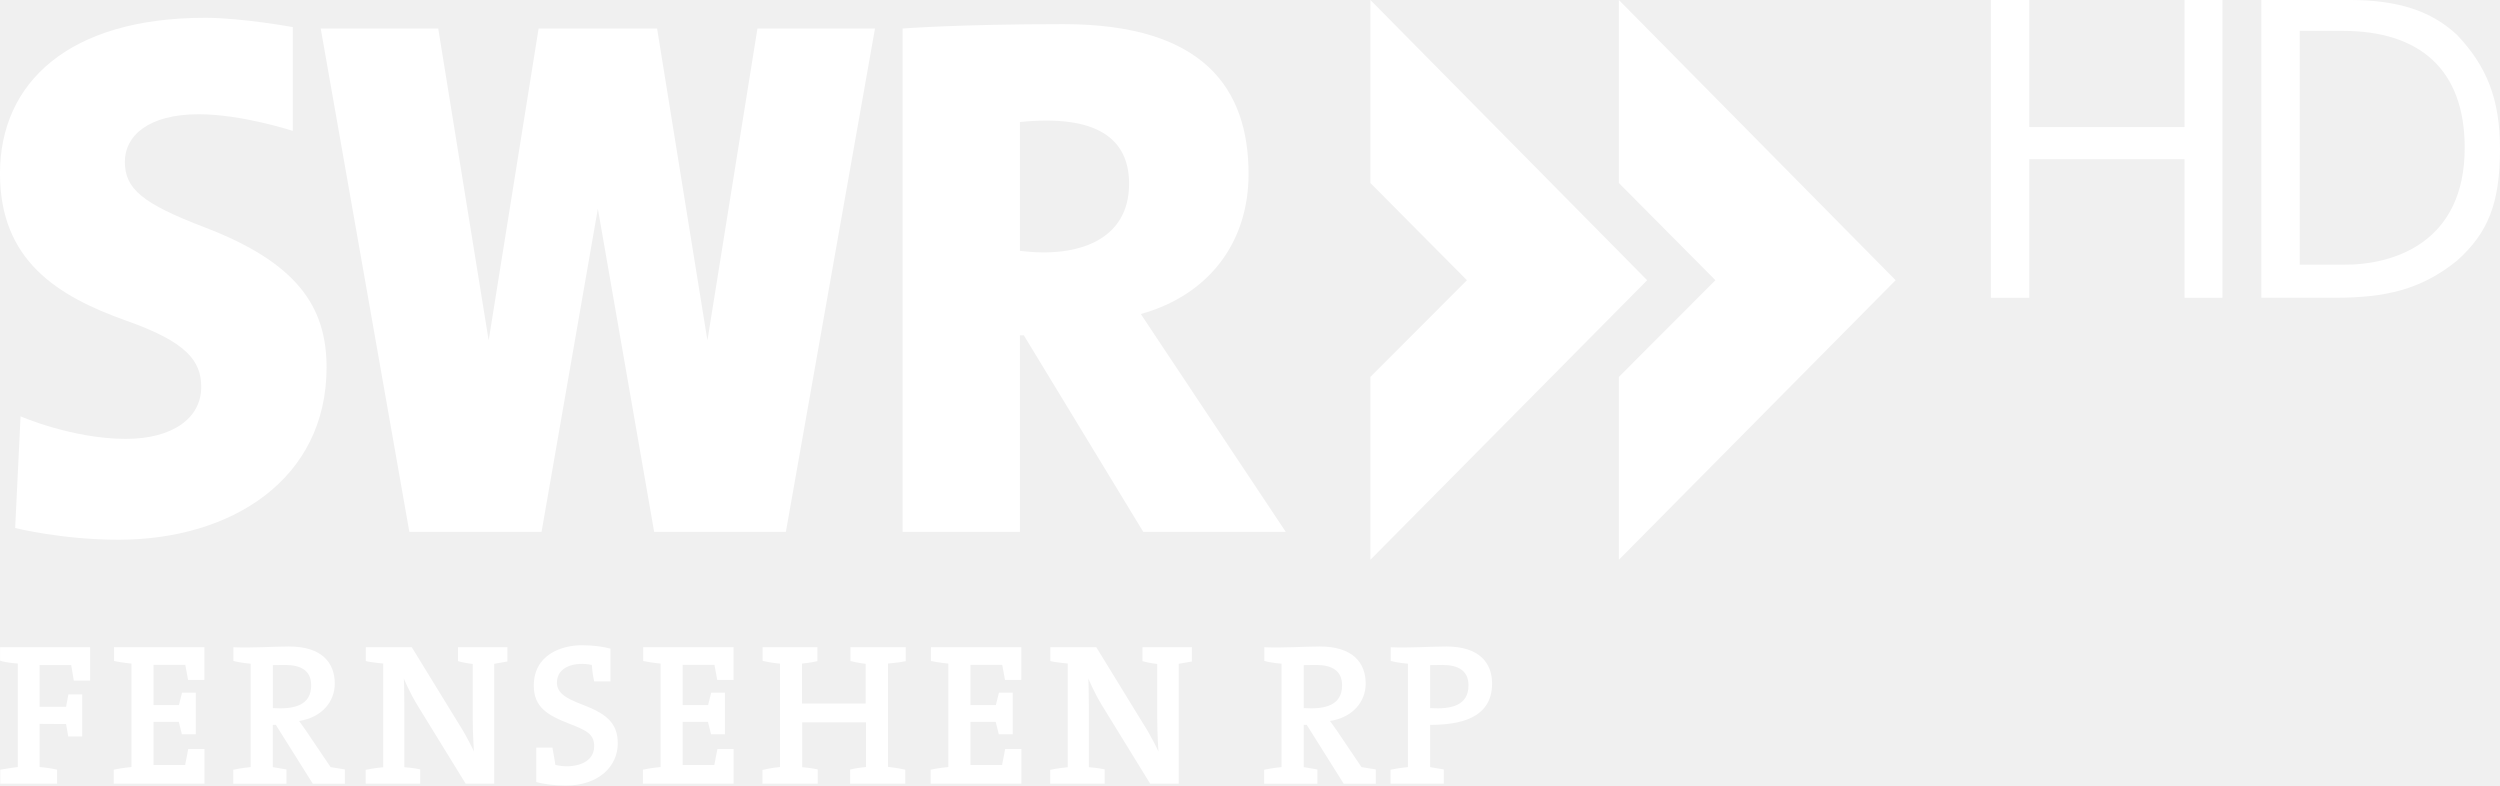
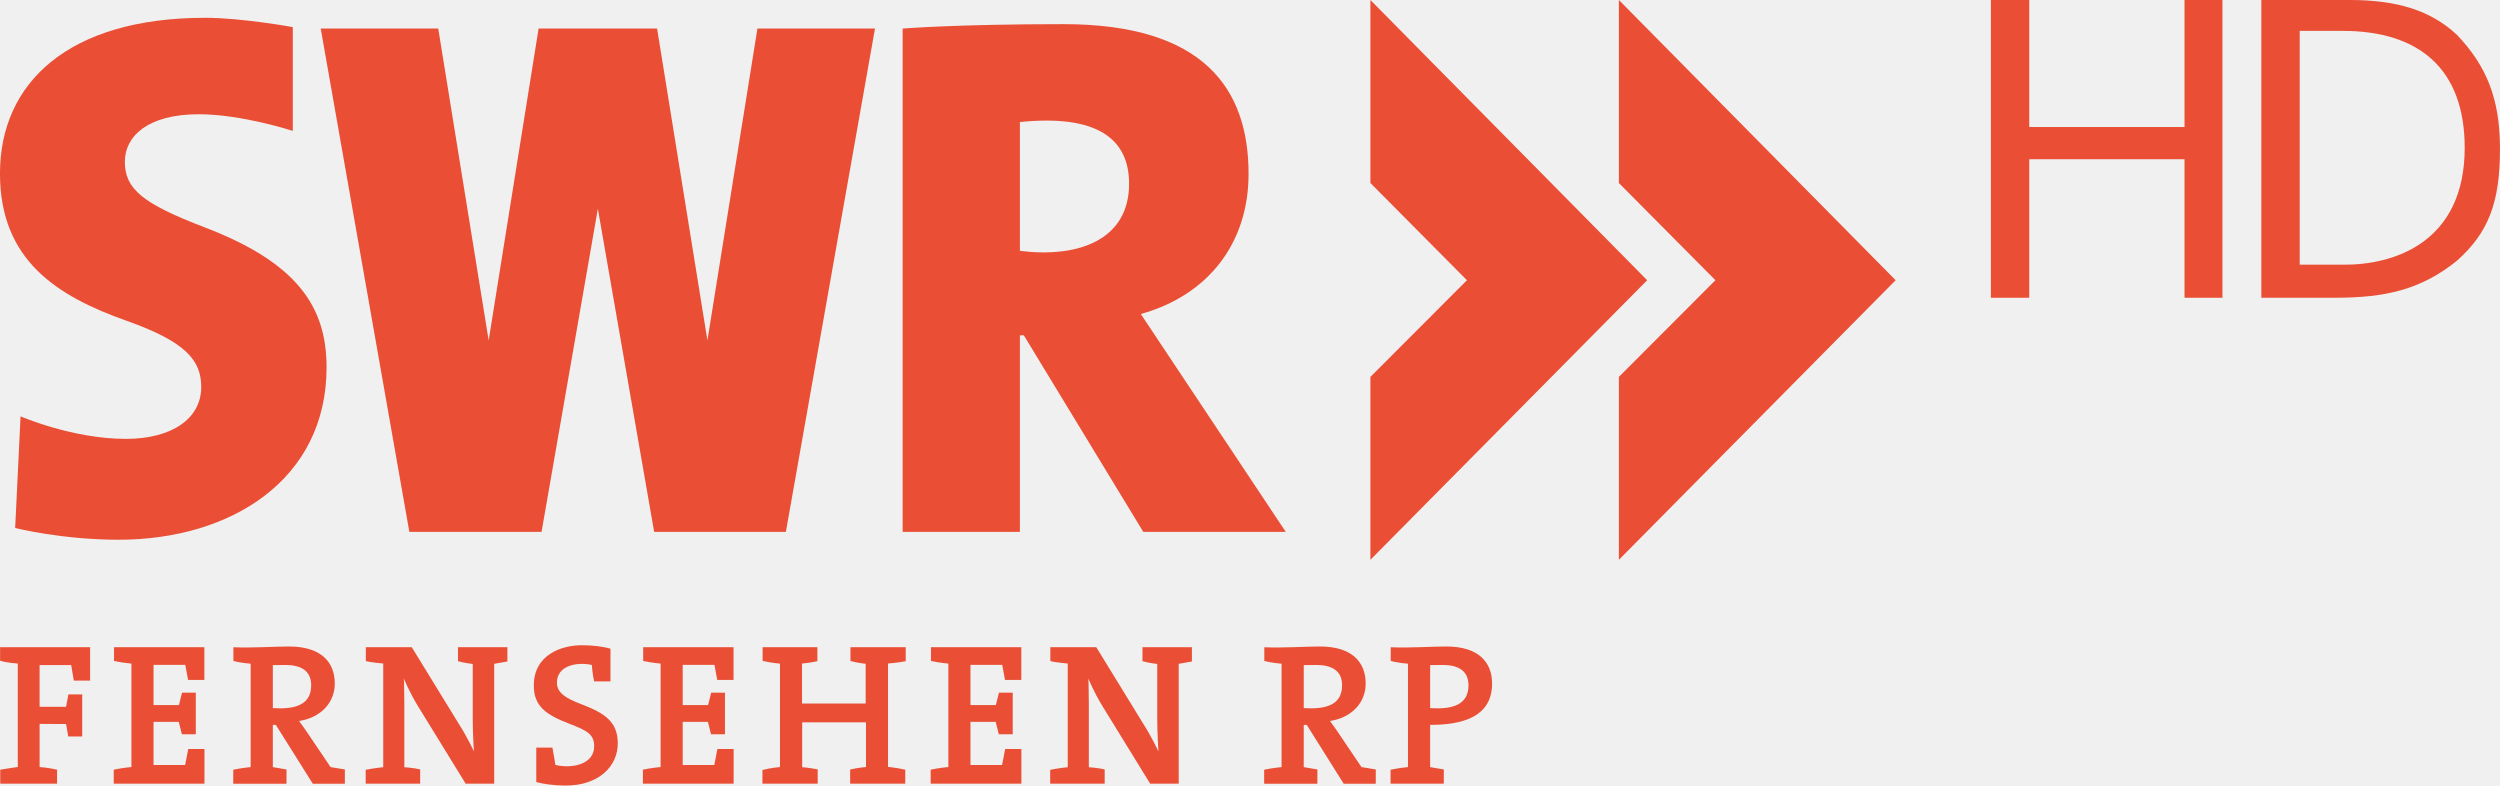
<svg xmlns="http://www.w3.org/2000/svg" version="1.1" viewBox="0 0 276.89 87.006">
-   <g transform="translate(.010105 .0013126)" fill="#fff" stroke-width=".434">
+   <g transform="translate(.010105 .0013126)" fill="#ea4e34" stroke-width=".434">
    <path d="m9e-5 71.68v1.496c0.808 0.258 1.96 0.309 1.96 0.309v11.468s-1.1 0.138-1.943 0.292v1.547h6.293v-1.547c-0.928-0.223-1.934-0.292-1.934-0.292v-4.78l2.931 0.017 0.241 1.375h1.547v-4.659h-1.53l-0.258 1.375h-2.932v-4.625h3.499l0.292 1.727h1.805v-3.704h-9.972z" stroke-width=".434" />
    <path d="m12.62 73.21v-1.532h10.006v3.628h-1.805l-0.309-1.668h-3.517v4.453h2.812l0.344-1.375h1.524v4.608h-1.541l-0.344-1.375h-2.795v4.78h3.5l0.344-1.771h1.796v3.834h-10.048v-1.547c0.946-0.206 1.96-0.292 1.96-0.292v-11.457c0-8.3e-4 -1.032-0.096-1.926-0.285z" stroke-width=".434" />
    <path d="m71.228 73.21v-1.532h10.006v3.628h-1.805l-0.309-1.668h-3.517v4.453h2.812l0.344-1.375h1.524v4.608h-1.541l-0.344-1.375h-2.795v4.78h3.5l0.344-1.771h1.796v3.834h-10.048v-1.547c0.946-0.206 1.96-0.292 1.96-0.292v-11.457c-2.75e-4 -8.3e-4 -1.032-0.096-1.926-0.285z" stroke-width=".434" />
    <path d="m103.1 73.21v-1.532h10.006v3.628h-1.805l-0.309-1.668h-3.517v4.453h2.812l0.344-1.375h1.524v4.608h-1.541l-0.344-1.375h-2.795v4.78h3.5l0.344-1.771h1.796v3.834h-10.048v-1.547c0.946-0.206 1.96-0.292 1.96-0.292v-11.457c-2.8e-4 -8.3e-4 -1.032-0.096-1.926-0.285z" stroke-width=".434" />
    <path d="m25.841 73.2v-1.513c2.15 0.088 4.487-0.086 6.155-0.086 3.625 0 5.072 1.787 5.072 4.109 0 2.014-1.433 3.747-3.951 4.143 0.567 0.756 1.097 1.565 1.097 1.565l2.39 3.542 1.582 0.258v1.582h-3.553l-4.092-6.516h-0.334v4.678l1.514 0.259v1.578h-5.897v-1.547c0.946-0.206 1.927-0.292 1.927-0.292v-11.451c0-2.8e-4 -1.136-0.086-1.91-0.31zm4.367 0.464v4.762c2.407 0.155 4.247-0.317 4.247-2.527 0-1.598-1.112-2.252-2.871-2.252z" stroke-width=".434" />
    <path d="m40.507 71.68h5.089l5.158 8.407c0.98 1.513 1.725 3.14 1.725 3.14s-0.132-2.005-0.132-3.622v-6.069s-0.946-0.103-1.633-0.309v-1.547h5.473v1.582l-1.461 0.258v13.273h-3.163l-5.278-8.579c-0.963-1.565-1.565-3.06-1.565-3.06s0.052 1.152 0.052 2.82v6.998s1.032 0.069 1.754 0.241v1.582h-6.035v-1.533c0.842-0.186 1.944-0.289 1.944-0.289v-11.485s-1.411-0.12-1.927-0.275v-1.53z" stroke-width=".434" />
    <path d="m116.32 71.68h5.089l5.158 8.407c0.98 1.513 1.725 3.14 1.725 3.14s-0.132-2.005-0.132-3.622v-6.069s-0.946-0.103-1.633-0.309v-1.547h5.473v1.582l-1.461 0.258v13.273h-3.163l-5.278-8.579c-0.963-1.565-1.565-3.06-1.565-3.06s0.052 1.152 0.052 2.82v6.998s1.032 0.069 1.754 0.241v1.582h-6.035v-1.533c0.842-0.186 1.944-0.289 1.944-0.289v-11.485s-1.411-0.12-1.927-0.275v-1.53z" stroke-width=".434" />
    <path d="m67.603 71.84v3.628h-1.805c-0.206-0.894-0.258-1.822-0.258-1.822-1.754-0.378-3.868 0.117-3.868 1.96 0 1.155 1.031 1.751 2.751 2.407 2.588 0.988 3.989 1.955 3.989 4.316 0 2.531-2.09 4.676-5.777 4.676-1.204 0-2.527-0.172-3.249-0.396v-3.806h1.788c0.189 0.969 0.327 1.915 0.327 1.915 1.846 0.447 4.298-0.06 4.298-2.063 0-1.351-0.83-1.751-2.699-2.476-2.522-0.977-3.989-1.877-3.989-4.247 0-3.466 3.142-4.47 5.312-4.47 1.274 0 2.392 0.159 3.18 0.378z" stroke-width=".434" />
    <path d="m84.452 71.68h6.069v1.547c-0.688 0.172-1.702 0.264-1.702 0.264v4.43h7.049v-4.401s-0.842-0.086-1.685-0.309v-1.53h6.121v1.547c-0.791 0.172-1.96 0.258-1.96 0.258v11.451s1.032 0.103 1.909 0.309v1.547h-6.104v-1.565c0.842-0.206 1.754-0.275 1.754-0.275v-4.952h-7.066v4.969s0.877 0.069 1.719 0.241v1.582h-6.121v-1.513c0.911-0.241 1.943-0.327 1.943-0.327v-11.451s-1.032-0.086-1.926-0.309v-1.513z" stroke-width=".434" />
    <path d="m140.02 73.2v-1.513c2.15 0.088 4.487-0.086 6.155-0.086 3.625 0 5.072 1.787 5.072 4.109 0 2.014-1.433 3.747-3.951 4.143 0.567 0.756 1.097 1.565 1.097 1.565l2.39 3.542 1.582 0.258v1.582h-3.553l-4.092-6.516h-0.334v4.678l1.514 0.259v1.578h-5.897v-1.547c0.946-0.206 1.927-0.292 1.927-0.292v-11.451c0-2.8e-4 -1.136-0.086-1.91-0.31zm4.367 0.464v4.762c2.407 0.155 4.247-0.317 4.247-2.527 0-1.598-1.112-2.252-2.871-2.252z" stroke-width=".434" />
    <path d="m154.02 73.2v-1.513c2.15 0.088 4.487-0.086 6.155-0.086 3.625 0 5.072 1.787 5.072 4.109 0 3.922-3.725 4.573-6.861 4.573v4.678l1.514 0.259v1.578h-5.897v-1.547c0.946-0.206 1.927-0.292 1.927-0.292v-11.451c0-2.8e-4 -1.136-0.086-1.91-0.31zm4.367 0.464v4.762c2.407 0.155 4.247-0.317 4.247-2.527 0-1.598-1.112-2.252-2.871-2.252z" stroke-width=".434" />
    <path d="m32.419 2.999v11.497s-5.64-1.844-10.412-1.844c-5.654 0-8.189 2.44-8.189 5.26 0 3.01 1.943 4.629 8.839 7.267 10.217 3.908 13.503 8.764 13.503 15.51 0 12.398-10.534 19.089-23.048 19.089-6.291 0-11.442-1.302-11.442-1.302l0.597-12.364s5.748 2.495 11.659 2.495c5.158 0 8.351-2.276 8.351-5.748 0-2.929-1.672-4.992-8.243-7.321-7.737-2.742-14.046-6.712-14.046-16.323 0-10.068 7.622-17.245 22.722-17.245 4.067 0 9.707 1.03 9.707 1.03z" stroke-width=".434" />
    <path d="m59.643 3.161h13.124l5.574 34.54 5.539-34.54h13.02l-9.87 55.748h-14.588l-6.236-35.792-6.236 35.792h-14.642l-9.816-55.748h13.015l5.586 34.54z" stroke-width=".434" />
    <path d="m99.963 3.161s5.992-0.488 17.814-0.488c15.577 0 20.499 7.186 20.499 16.594 0 7.65-4.459 13.433-11.936 15.51l16.057 24.132h-15.781l-13.232-21.773h-0.434v21.773h-12.988v-55.748zm25.081 17.191c0-5.011-3.579-7.701-12.093-6.838v14.268c6.453 0.813 12.093-1.197 12.093-7.429z" stroke-width=".434" />
    <path d="m151.77 20.268v-20.27l30.653 31.037-30.653 30.965v-20.257l10.692-10.708z" stroke-width=".434" />
    <path d="m179.29 20.268v-20.27l30.653 31.037-30.653 30.965v-20.257l10.692-10.708z" stroke-width=".434" />
    <path d="m246.14 32.978-4.201-5.3e-5v-15.344h-17.197v15.344h-4.25v-32.98h4.25v14.071h17.197v-14.071l4.201-1.319e-5z" />
    <path d="m272.97 16.366c0-8.763-5.075-12.947-13.509-12.947h-4.765v25.895h4.765c5.69 0.063 13.509-2.473 13.509-12.947zm3.908 0.122c0 6.029-1.314 9.299-4.765 12.386-4.008 3.233-7.959 4.086-13.413 4.104h-8.253v-32.98h9.772c5.341 0 9.026 1.188 11.894 3.859 3.273 3.447 4.765 7.068 4.765 12.631z" />
  </g>
</svg>
